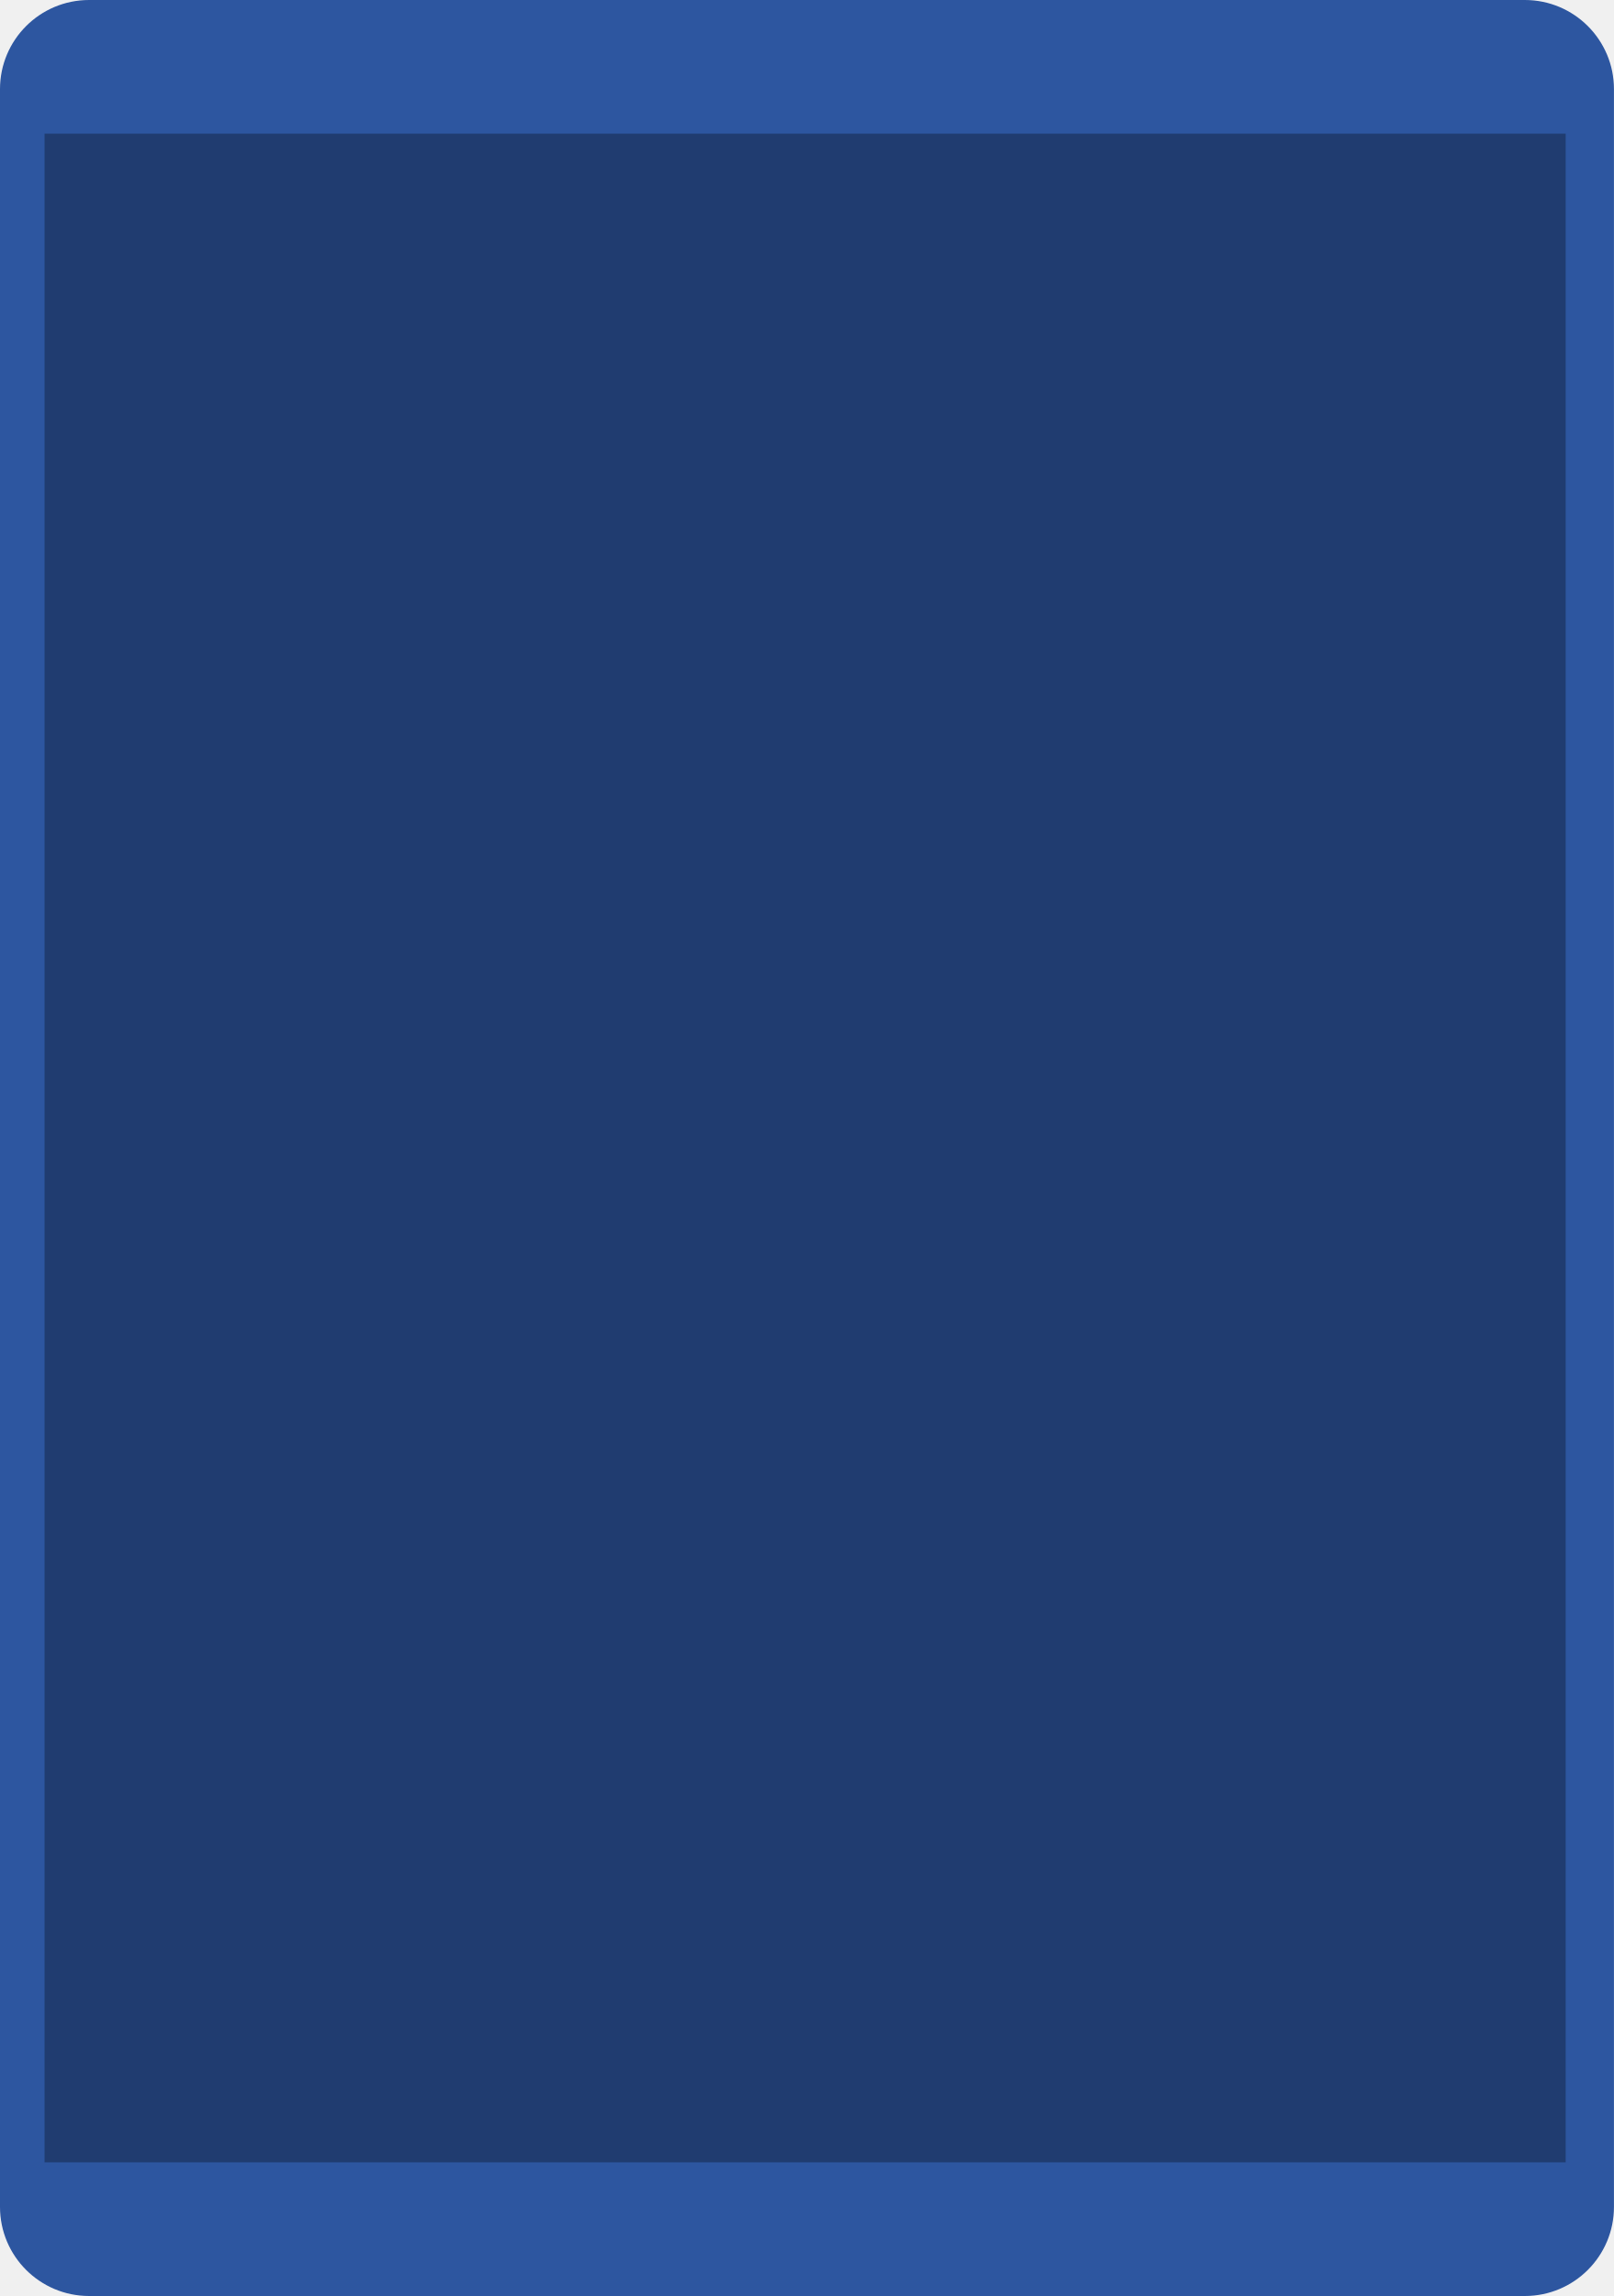
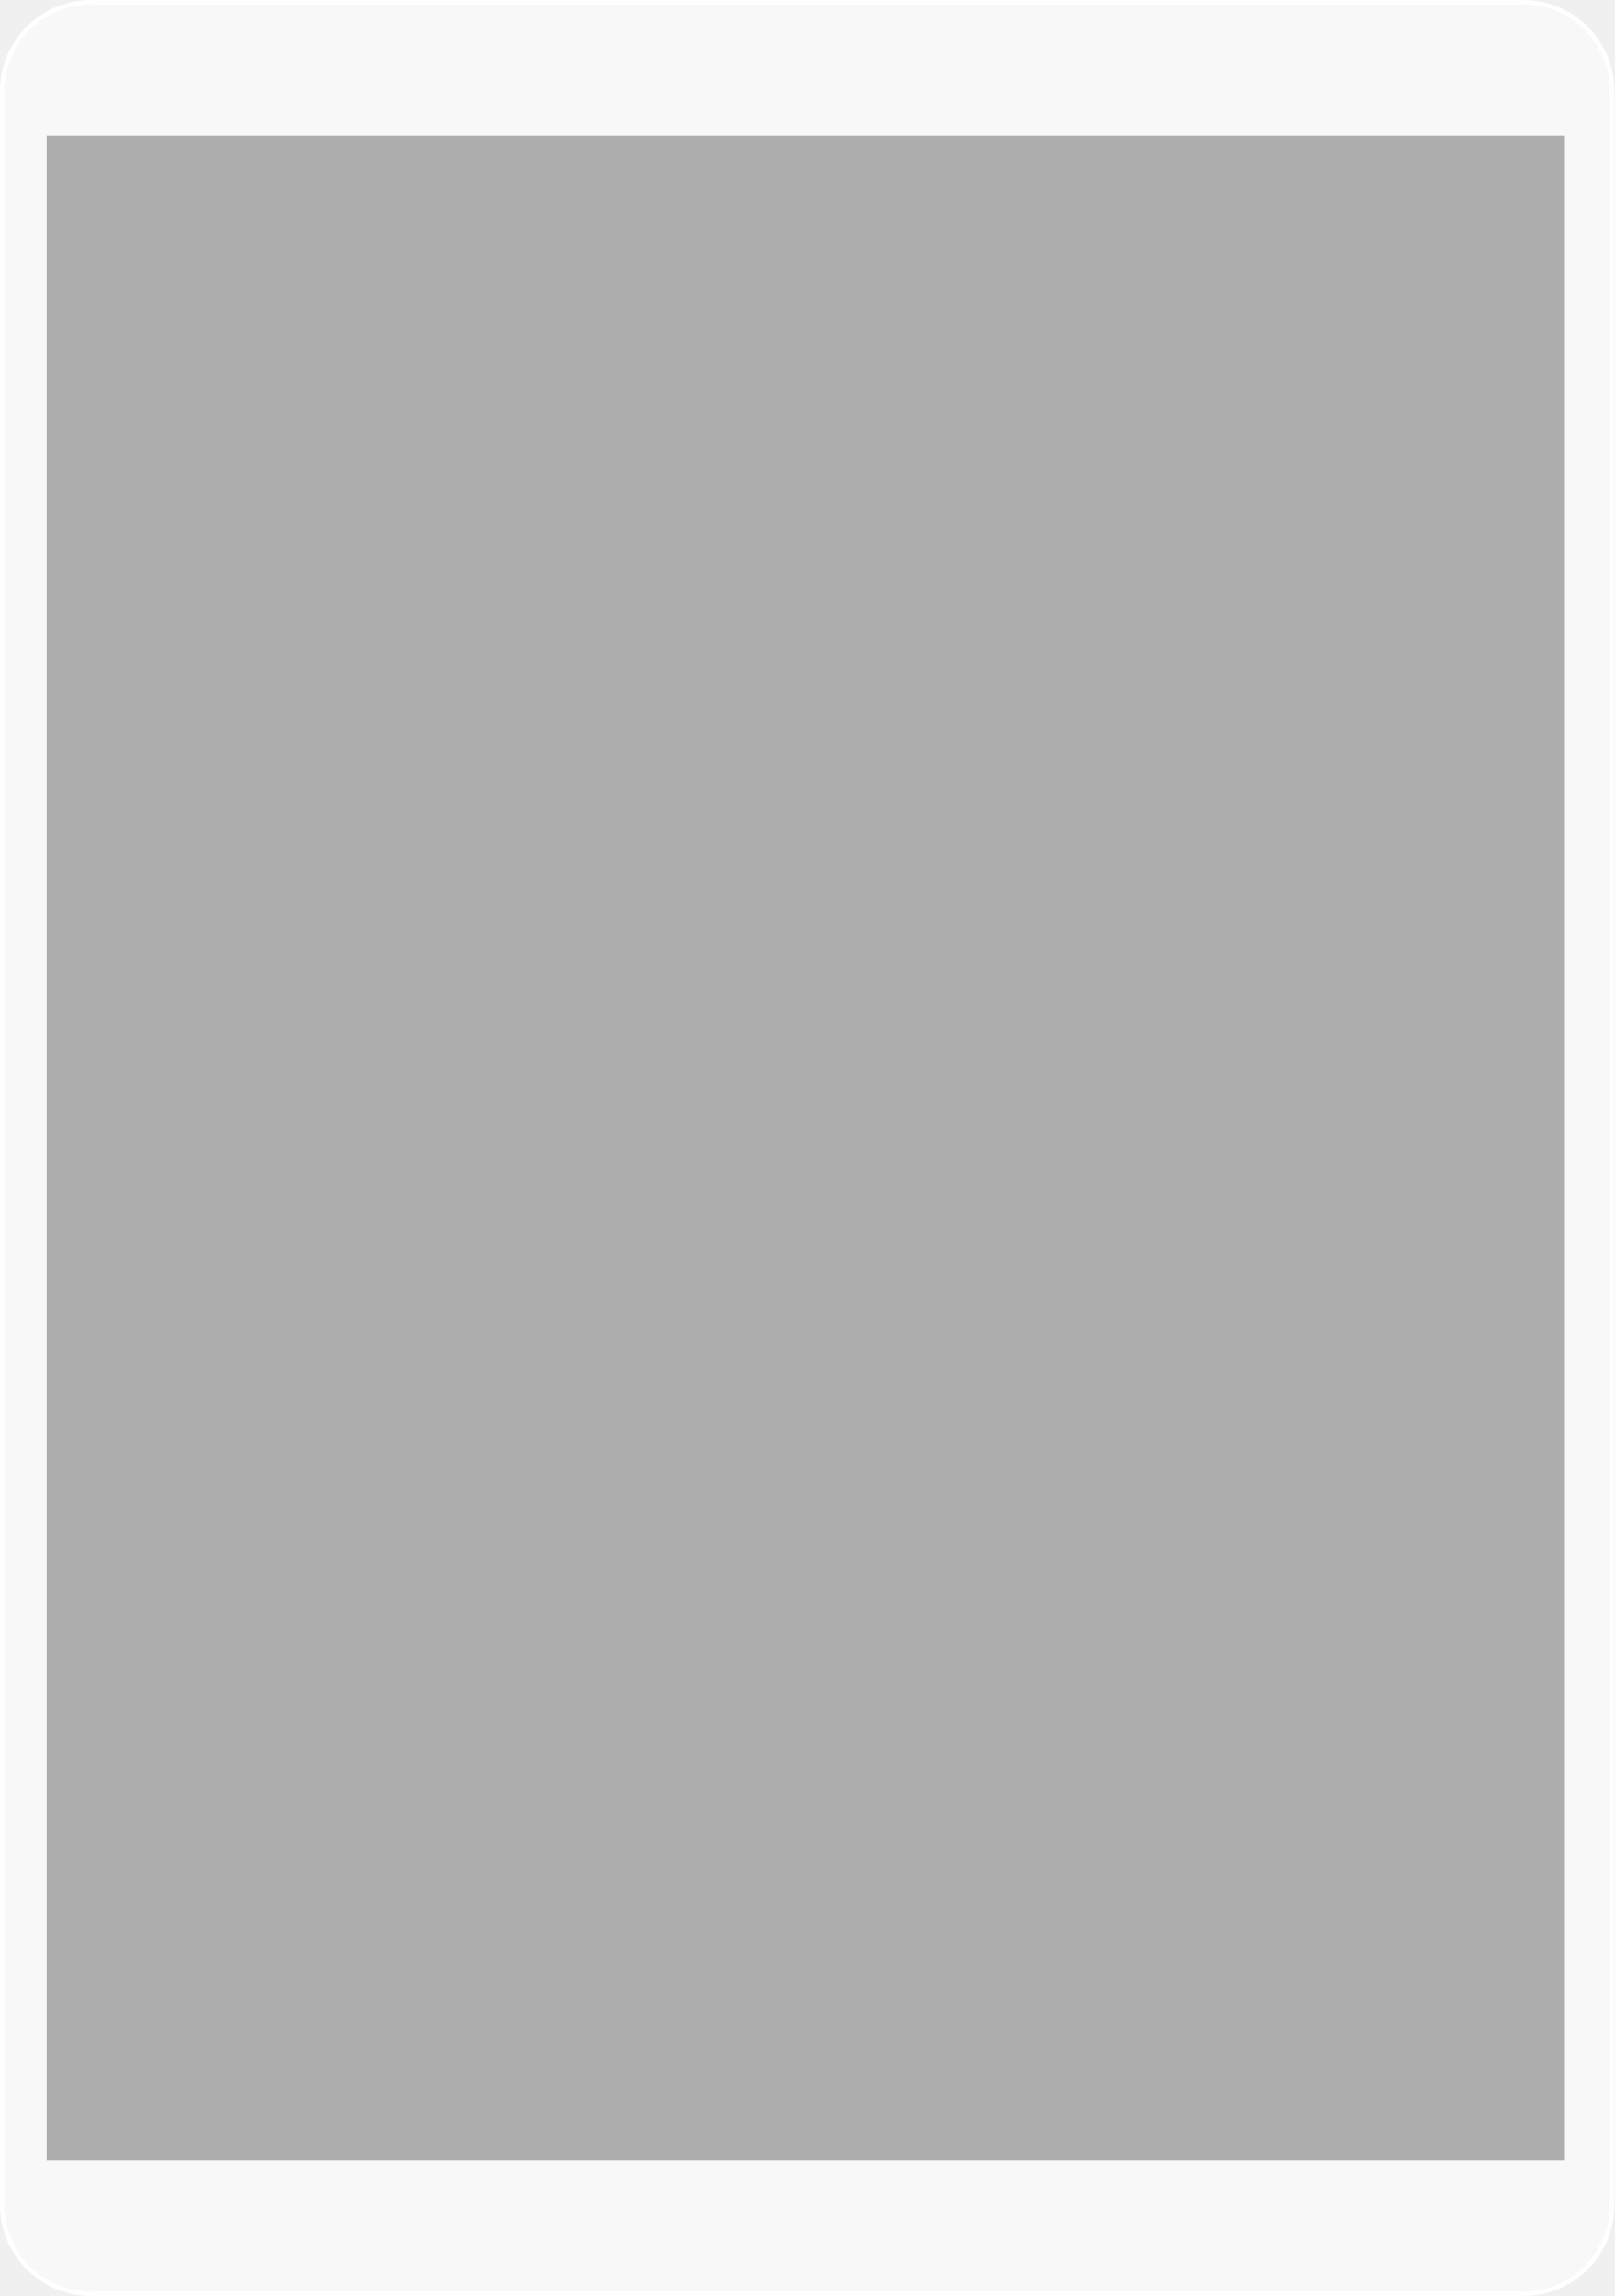
- <svg xmlns="http://www.w3.org/2000/svg" viewBox="0 0 2173 3092">
-   <rect x="0" y="0" rx="120" ry="120" width="2173" height="3092" fill="#2D56A0" />
-   <rect x="60" y="180" width="2048" height="2732" fill="#000000" fill-opacity="0.3" />
+ <svg xmlns="http://www.w3.org/2000/svg" viewBox="0 0 2179 3098">
+   <rect x="3" y="3" rx="120" ry="120" width="2173" height="3092" fill="#FFFFFF" fill-opacity="0.5" stroke="#FFFFFF" stroke-width="6" />
+   <rect x="63" y="183" width="2048" height="2732" fill="#000000" fill-opacity="0.3" />
</svg>
